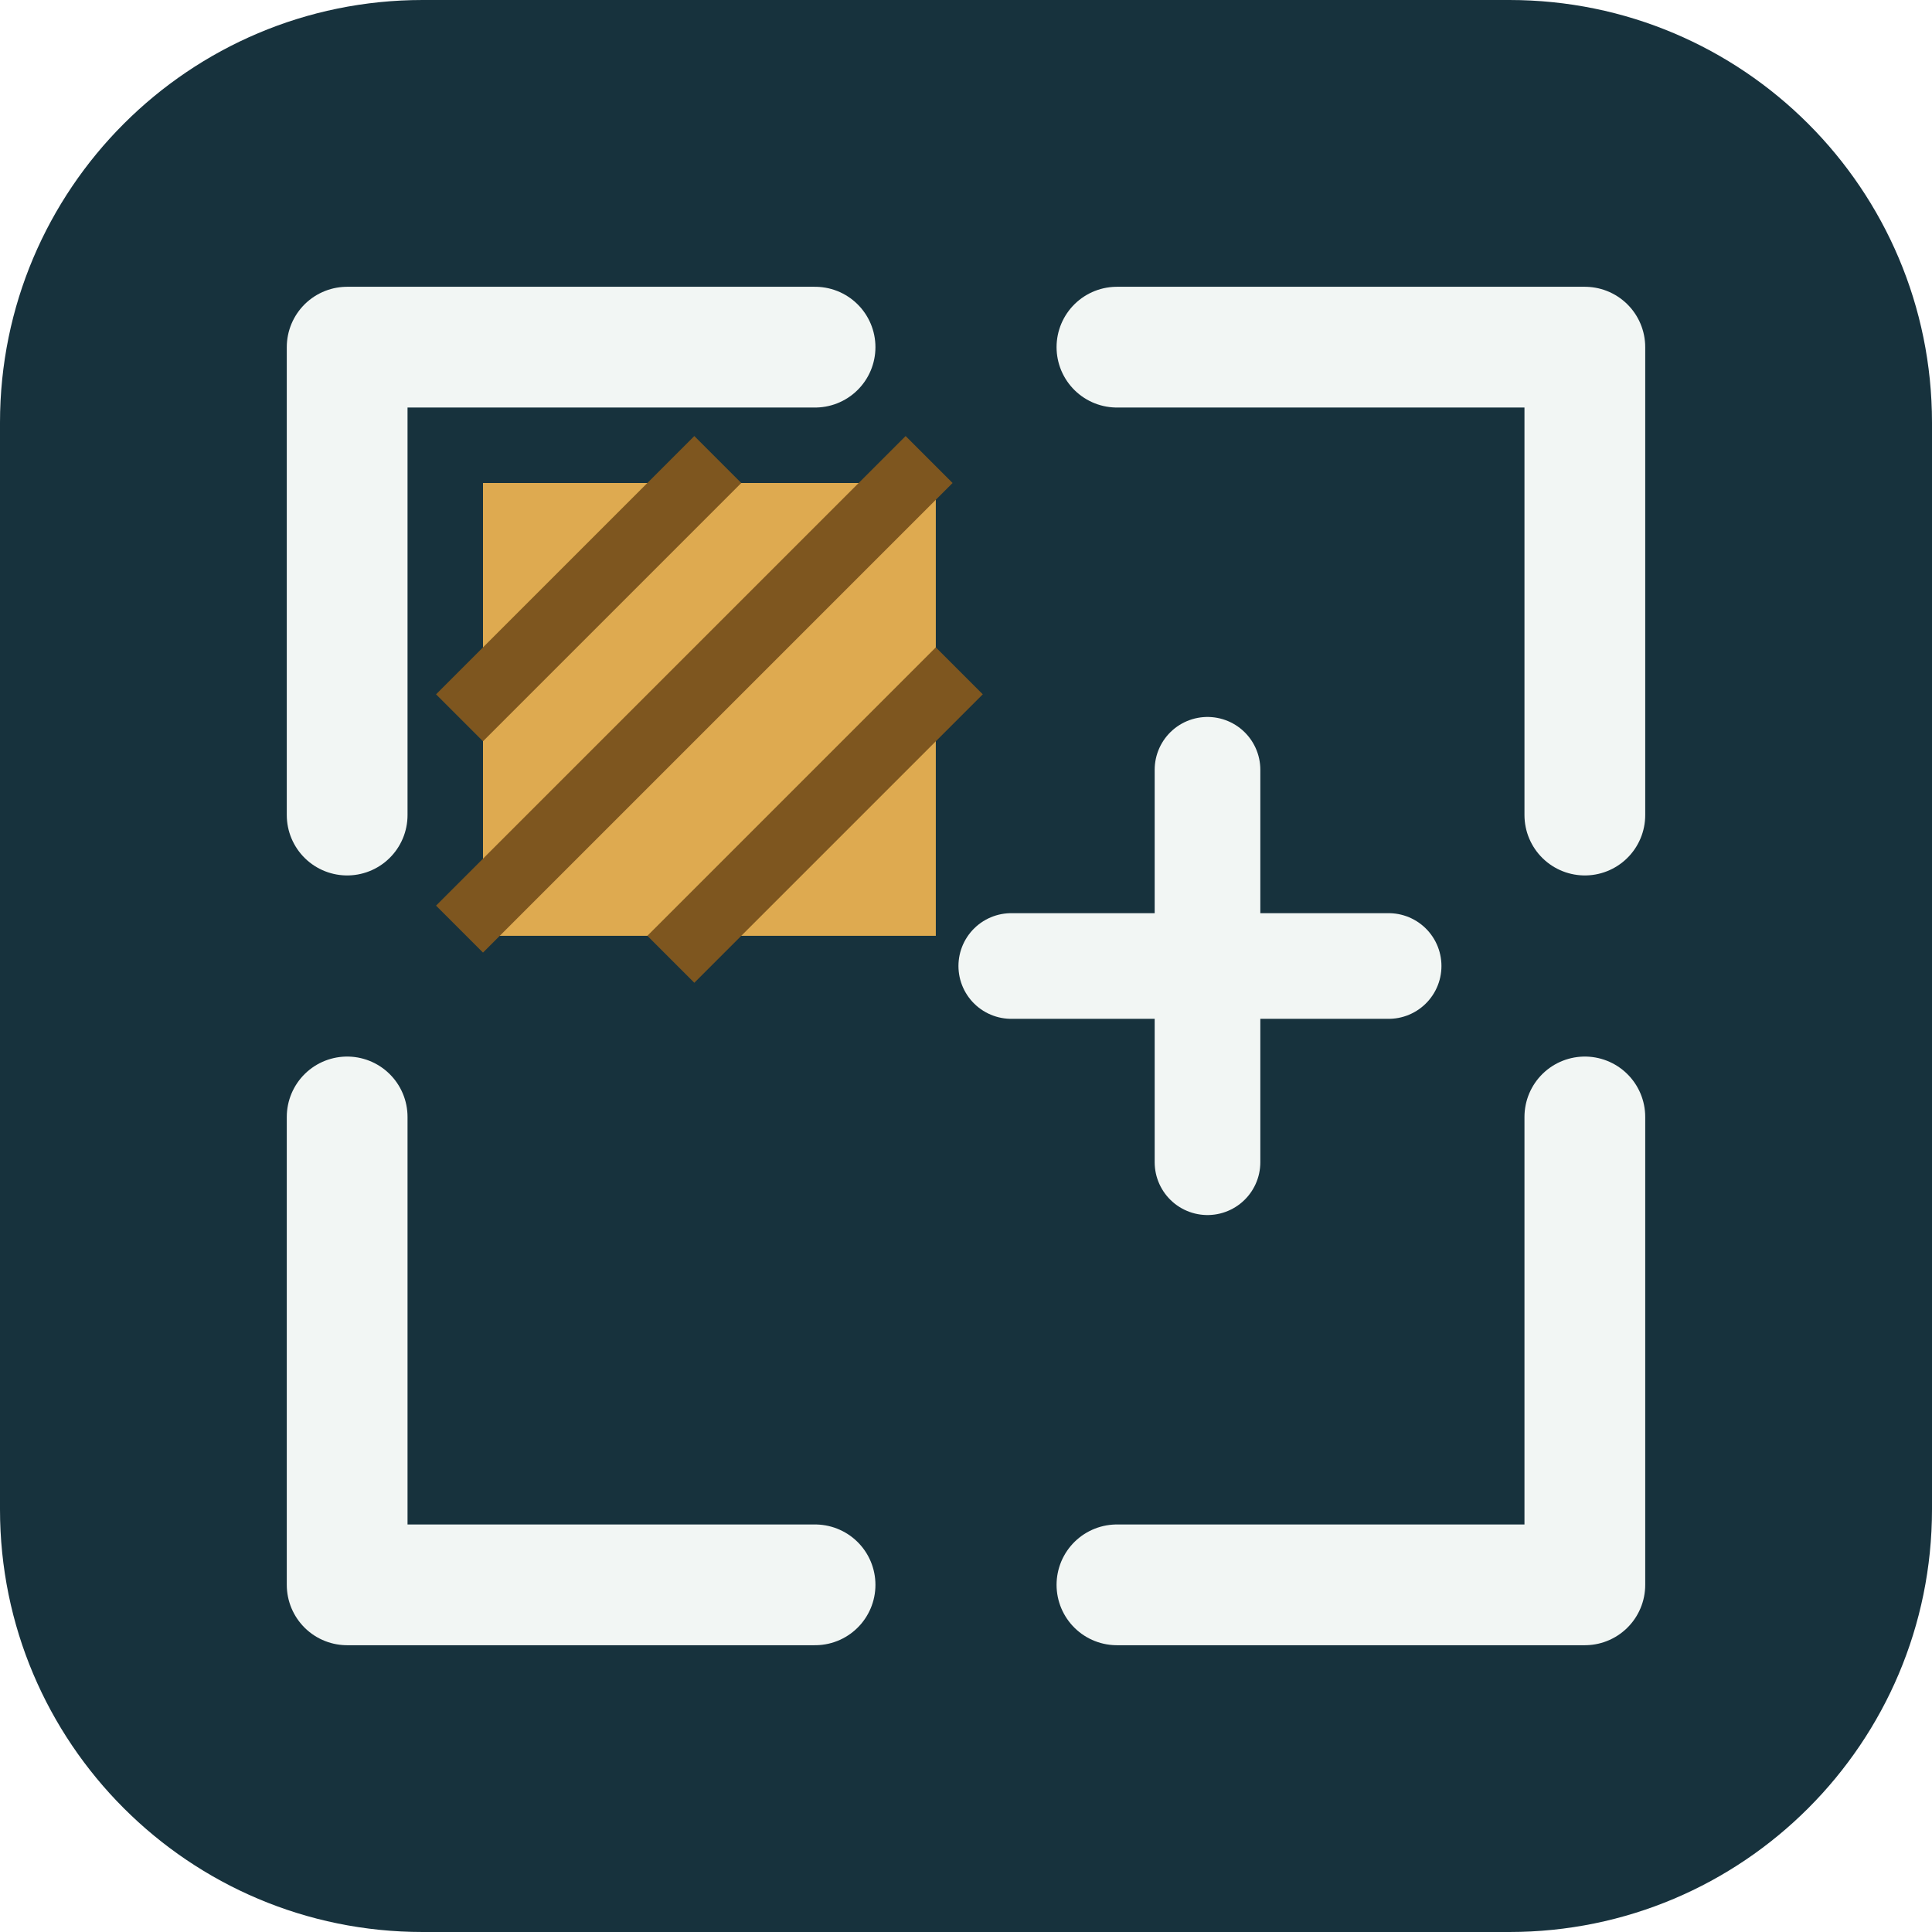
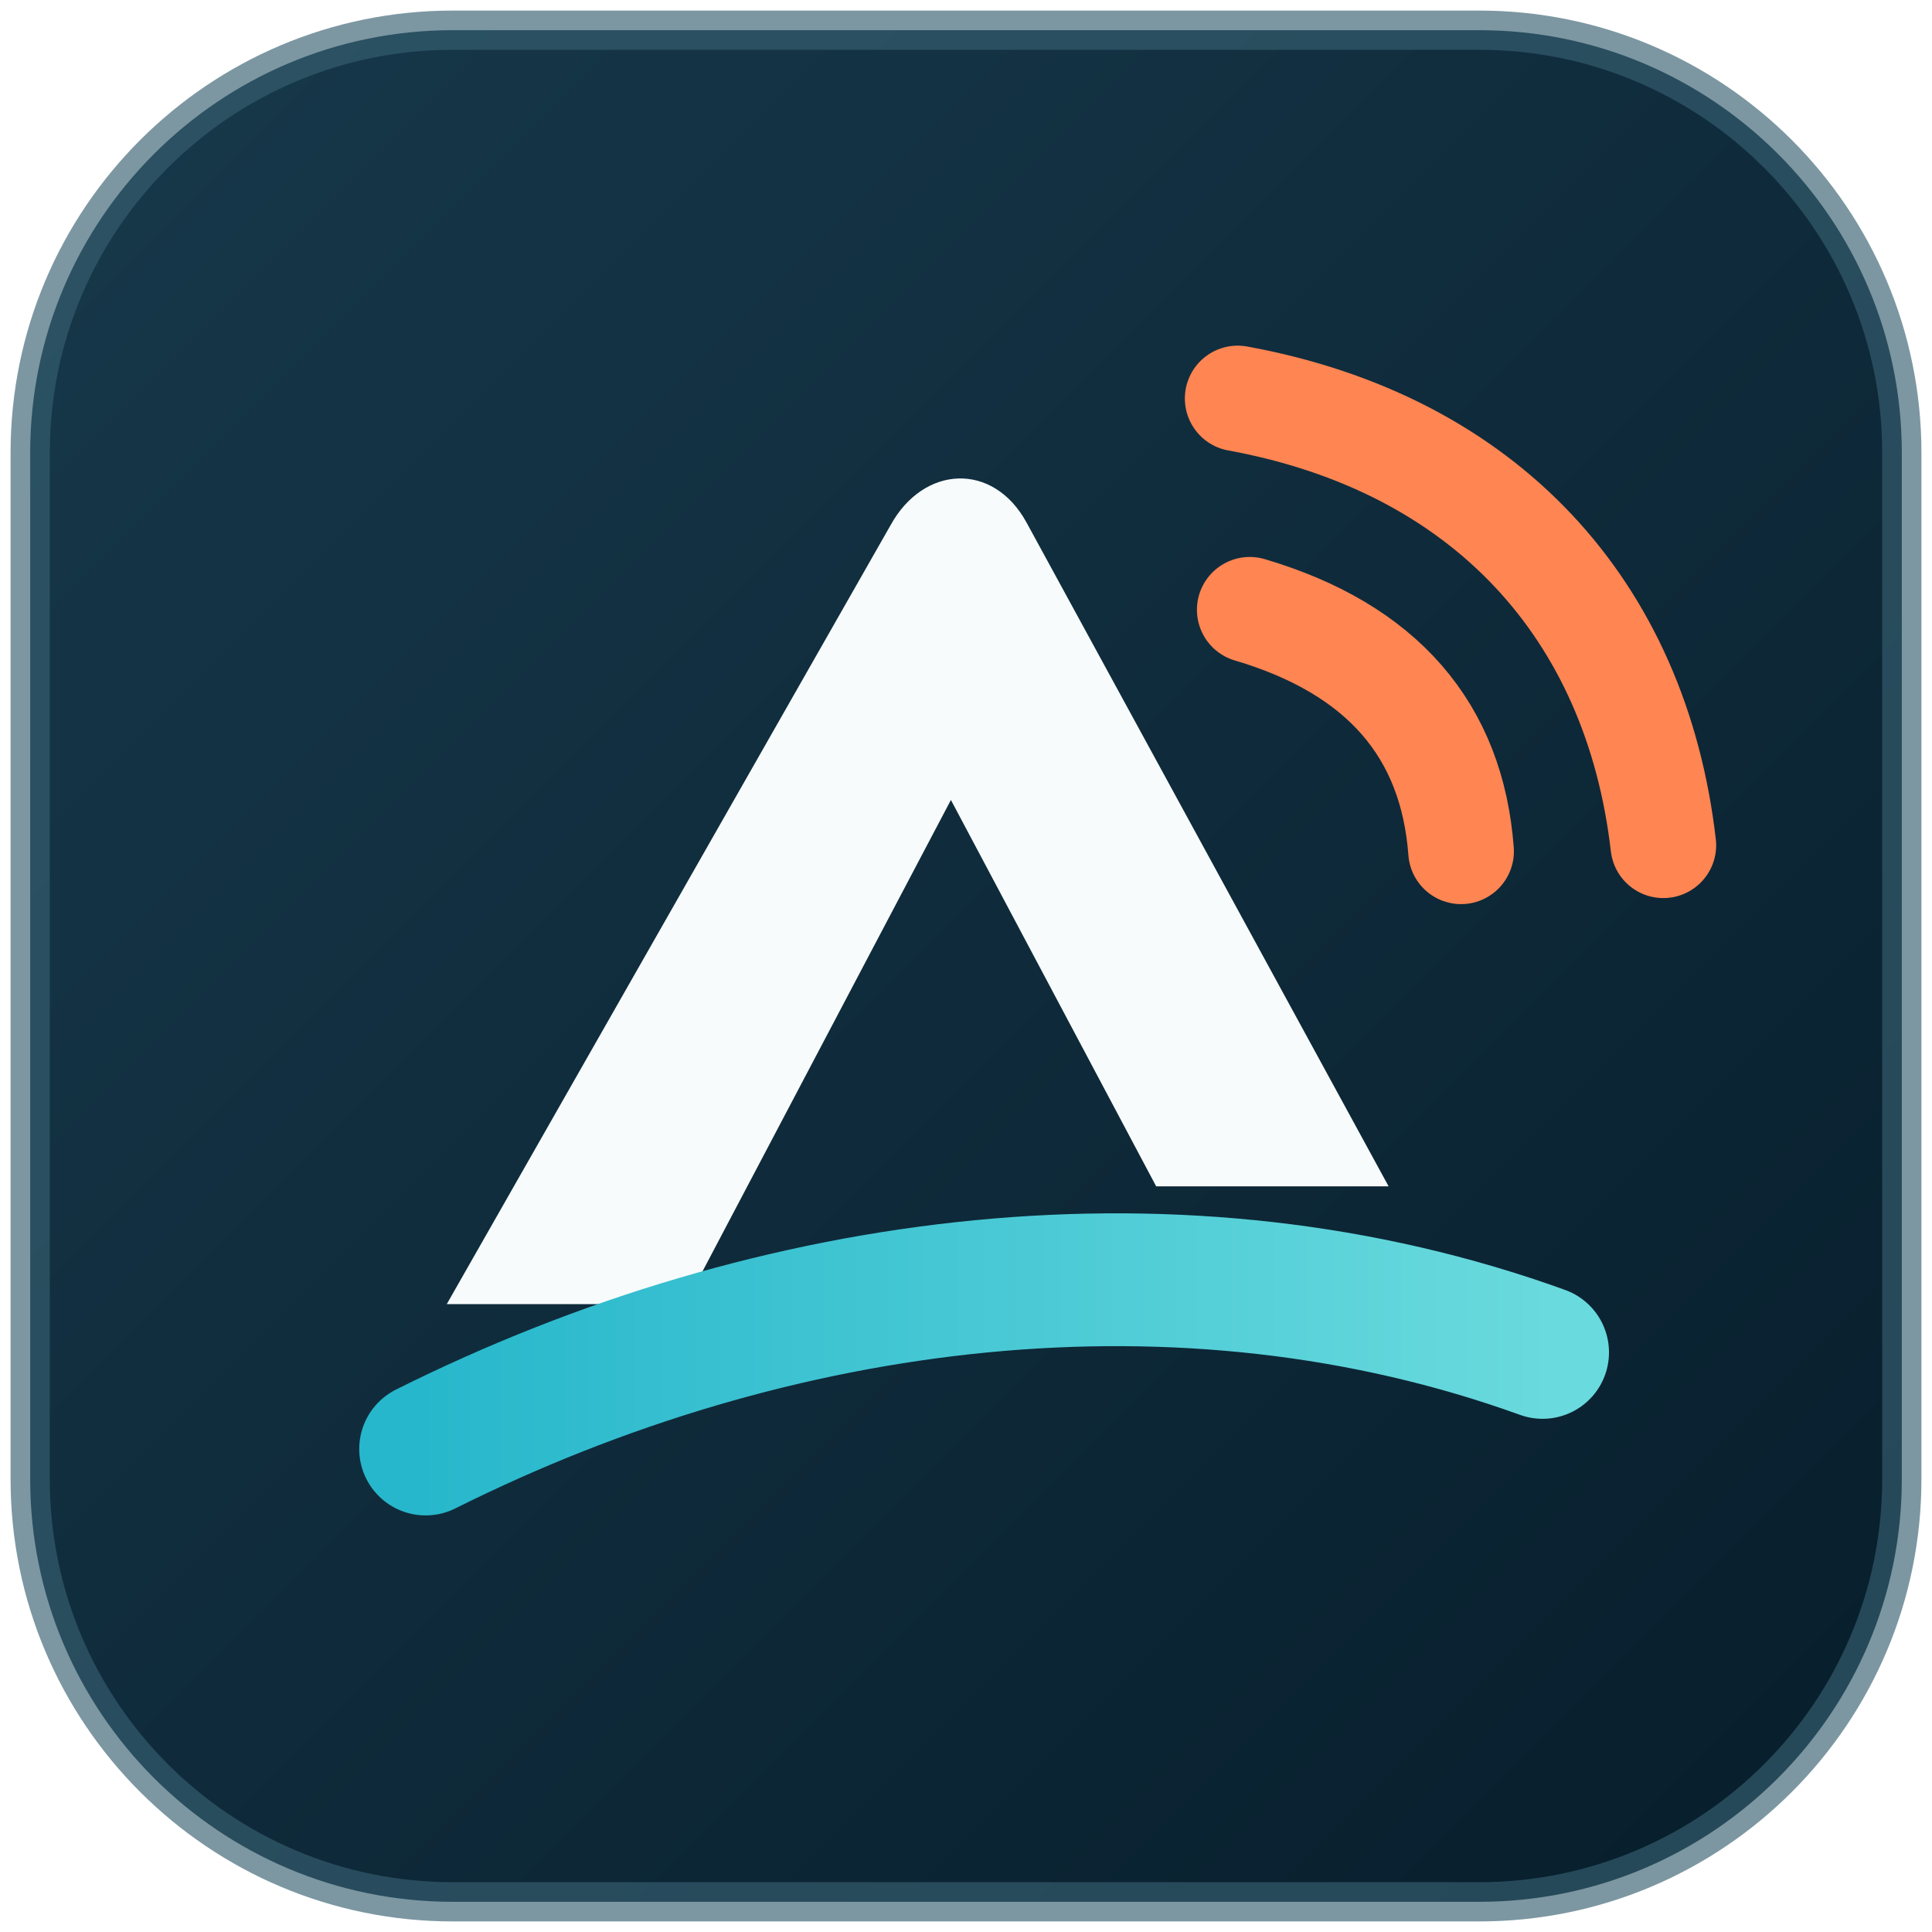
- <svg xmlns="http://www.w3.org/2000/svg" viewBox="0 0 64 64" role="img" aria-labelledby="title">
-   <rect width="64" height="64" rx="14" fill="#17323d" />
-   <path d="M11.5 27V11.5H27M37 11.5H52.5V27M52.5 37V52.5H37M27 52.5H11.5V37" fill="none" stroke="#f2f6f4" stroke-width="4" stroke-linecap="round" stroke-linejoin="round" />
-   <path d="M16 16H31V31H16Z" fill="#deaa50" />
-   <path d="M16 23l7-7M16 30l14-14M23 31l8-8" fill="none" stroke="#7e561f" stroke-width="2.2" stroke-linecap="square" />
-   <path d="M33.5 32H46M40 25.5V38.5" stroke="#f2f6f4" stroke-width="3.5" stroke-linecap="round" />
+ <svg xmlns="http://www.w3.org/2000/svg" viewBox="0 0 64 64" role="img" aria-labelledby="title desc">
+   <defs>
+     <linearGradient id="tile" x1="0" y1="0" x2="1" y2="1">
+       <stop offset="0" stop-color="#17394B" />
+       <stop offset="1" stop-color="#071D2B" />
+     </linearGradient>
+     <linearGradient id="horizon" x1="0" y1="0" x2="1" y2="0">
+       <stop offset="0" stop-color="#27B7CC" />
+       <stop offset="1" stop-color="#69DADD" />
+     </linearGradient>
+   </defs>
+   <rect x="1" y="1" width="62" height="62" rx="14" fill="url(#tile)" />
+   <rect x="1" y="1" width="62" height="62" rx="14" fill="none" stroke="#376071" stroke-opacity=".65" stroke-width="1.3" />
+   <path d="M14.8 43.2 29.5 17.4c1.1-2 3.4-2.1 4.5-.1L46 39.3h-7.7l-6.8-12.8-8.8 16.7z" fill="#F7FBFB" />
+   <path d="M14.1 48c11.6-5.8 25.1-7.5 37-3.2" fill="none" stroke="url(#horizon)" stroke-width="4.4" stroke-linecap="round" />
+   <path d="M41 13.2c8.2 1.5 13.2 7 14.1 14.8M41.4 20.2c4.4 1.3 6.7 4 7 8" fill="none" stroke="#FF8552" stroke-width="3.5" stroke-linecap="round" />
</svg>
